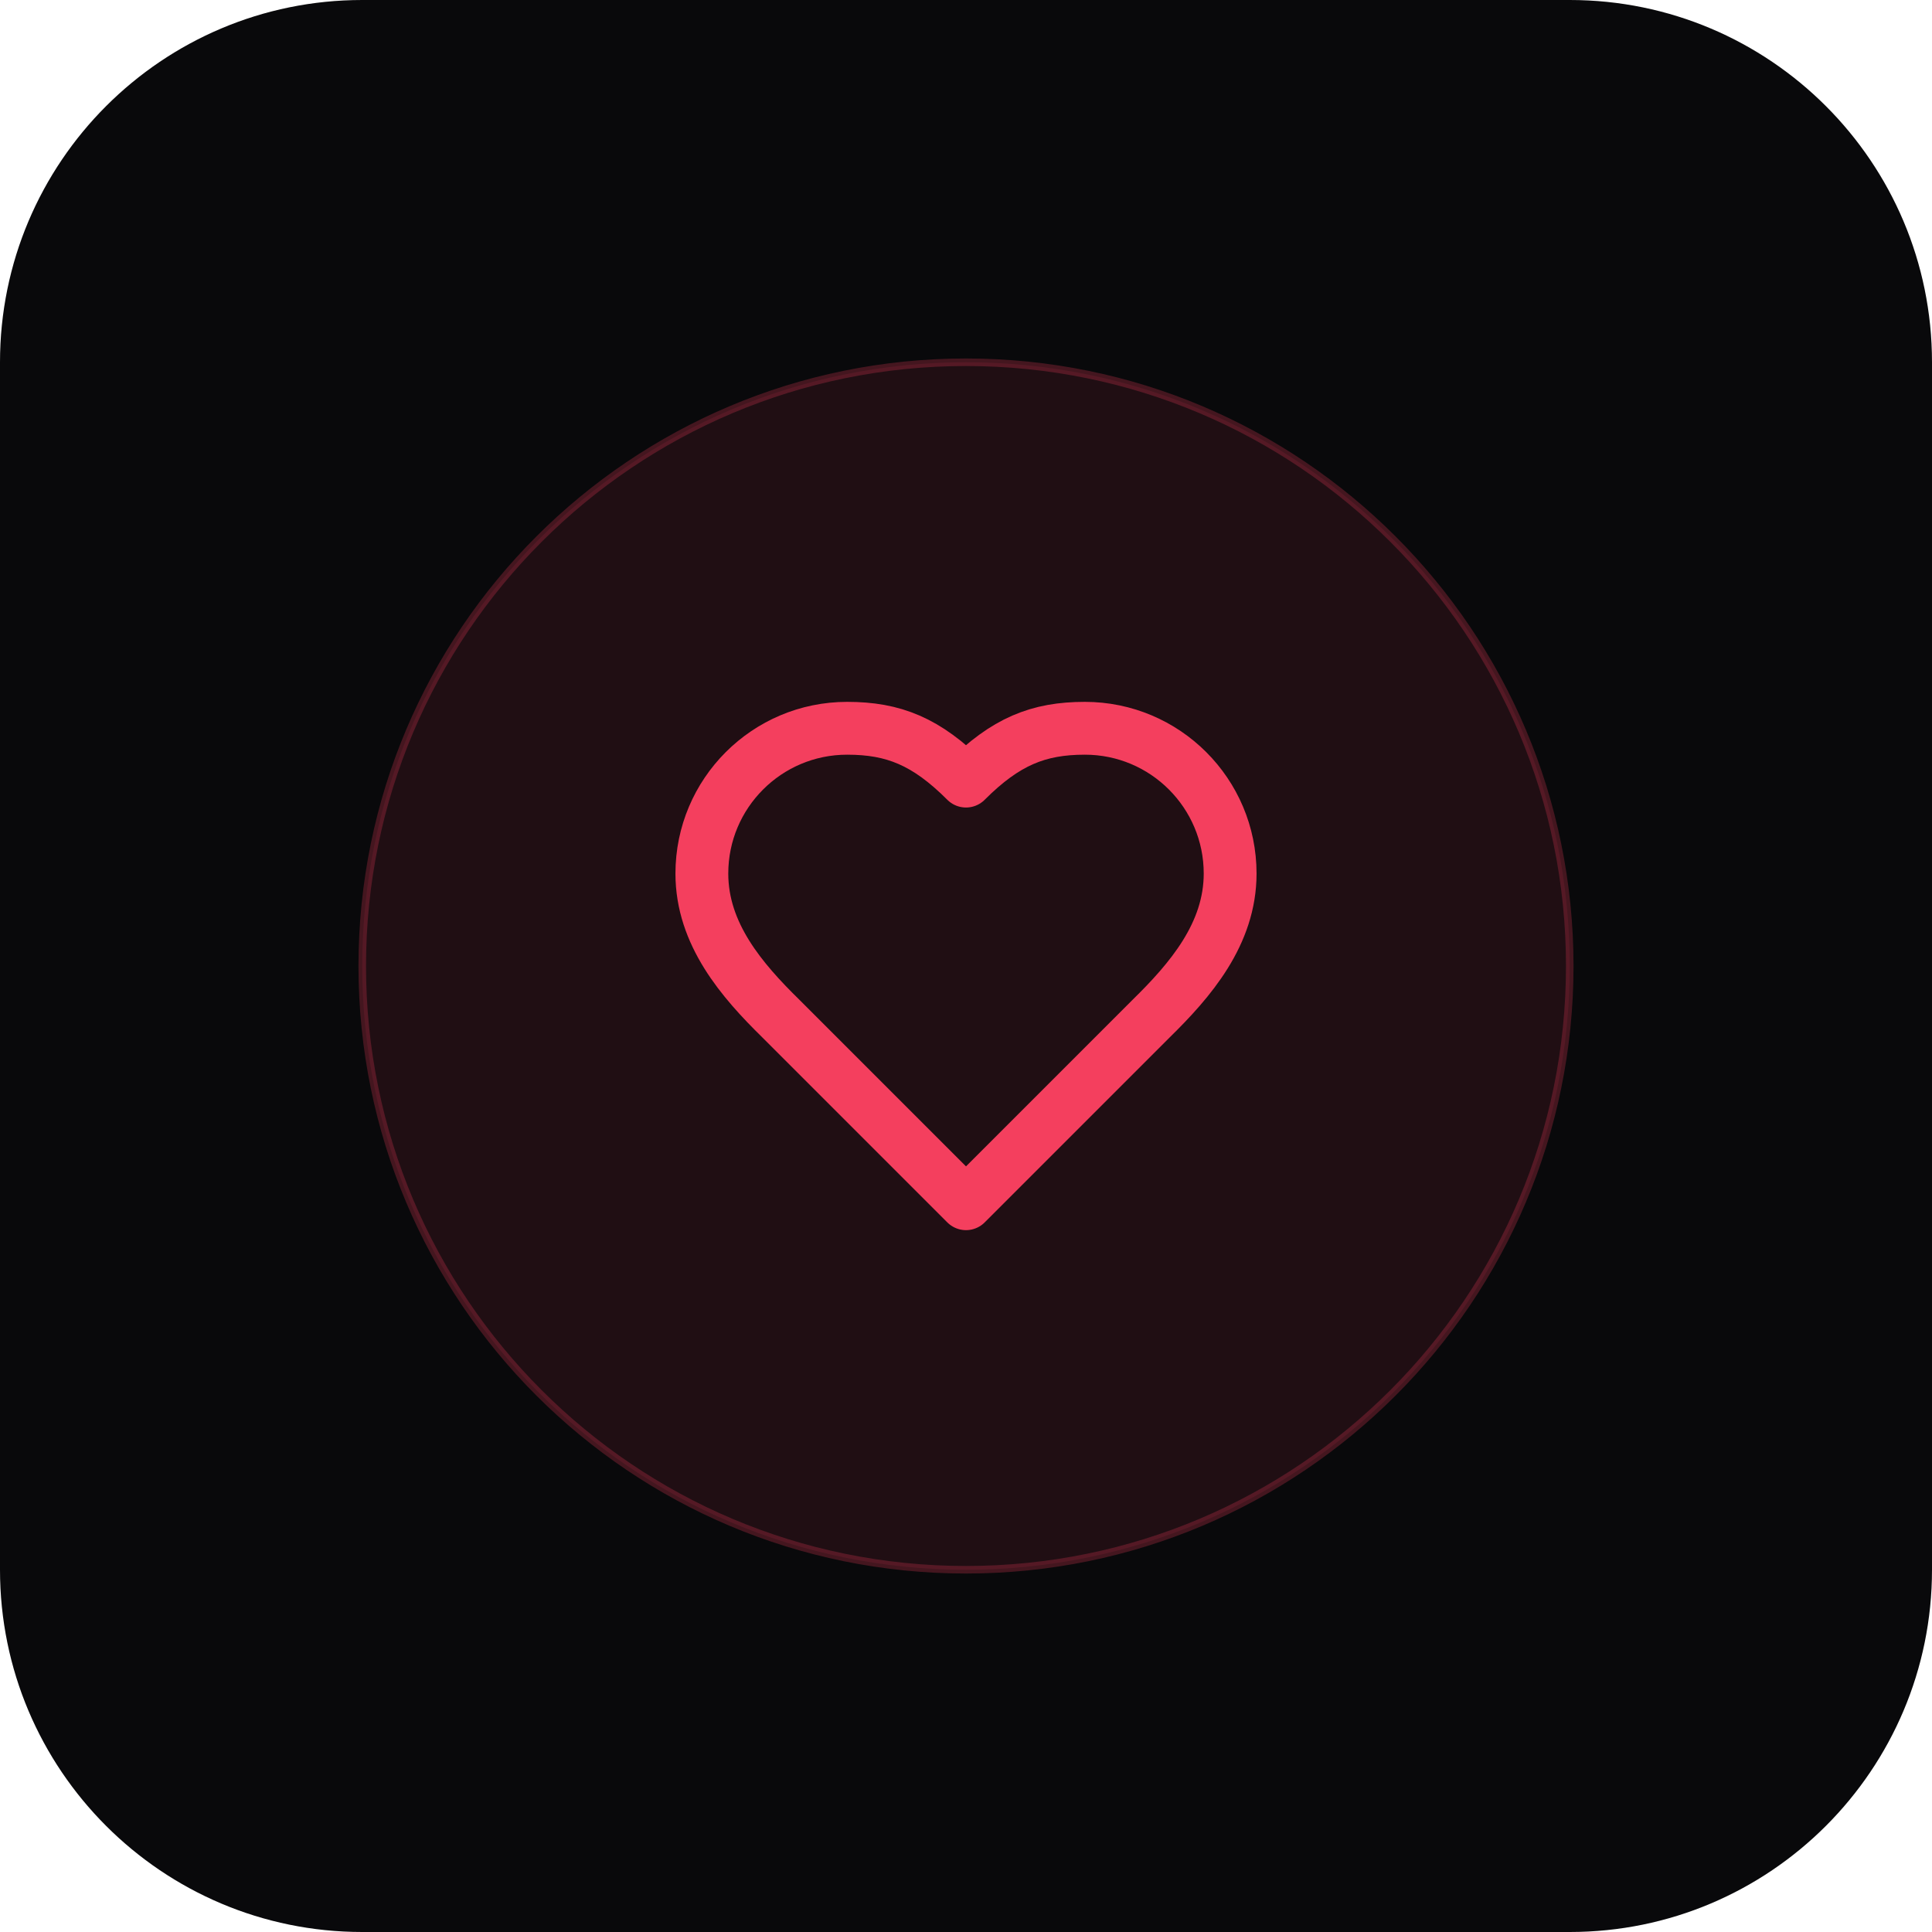
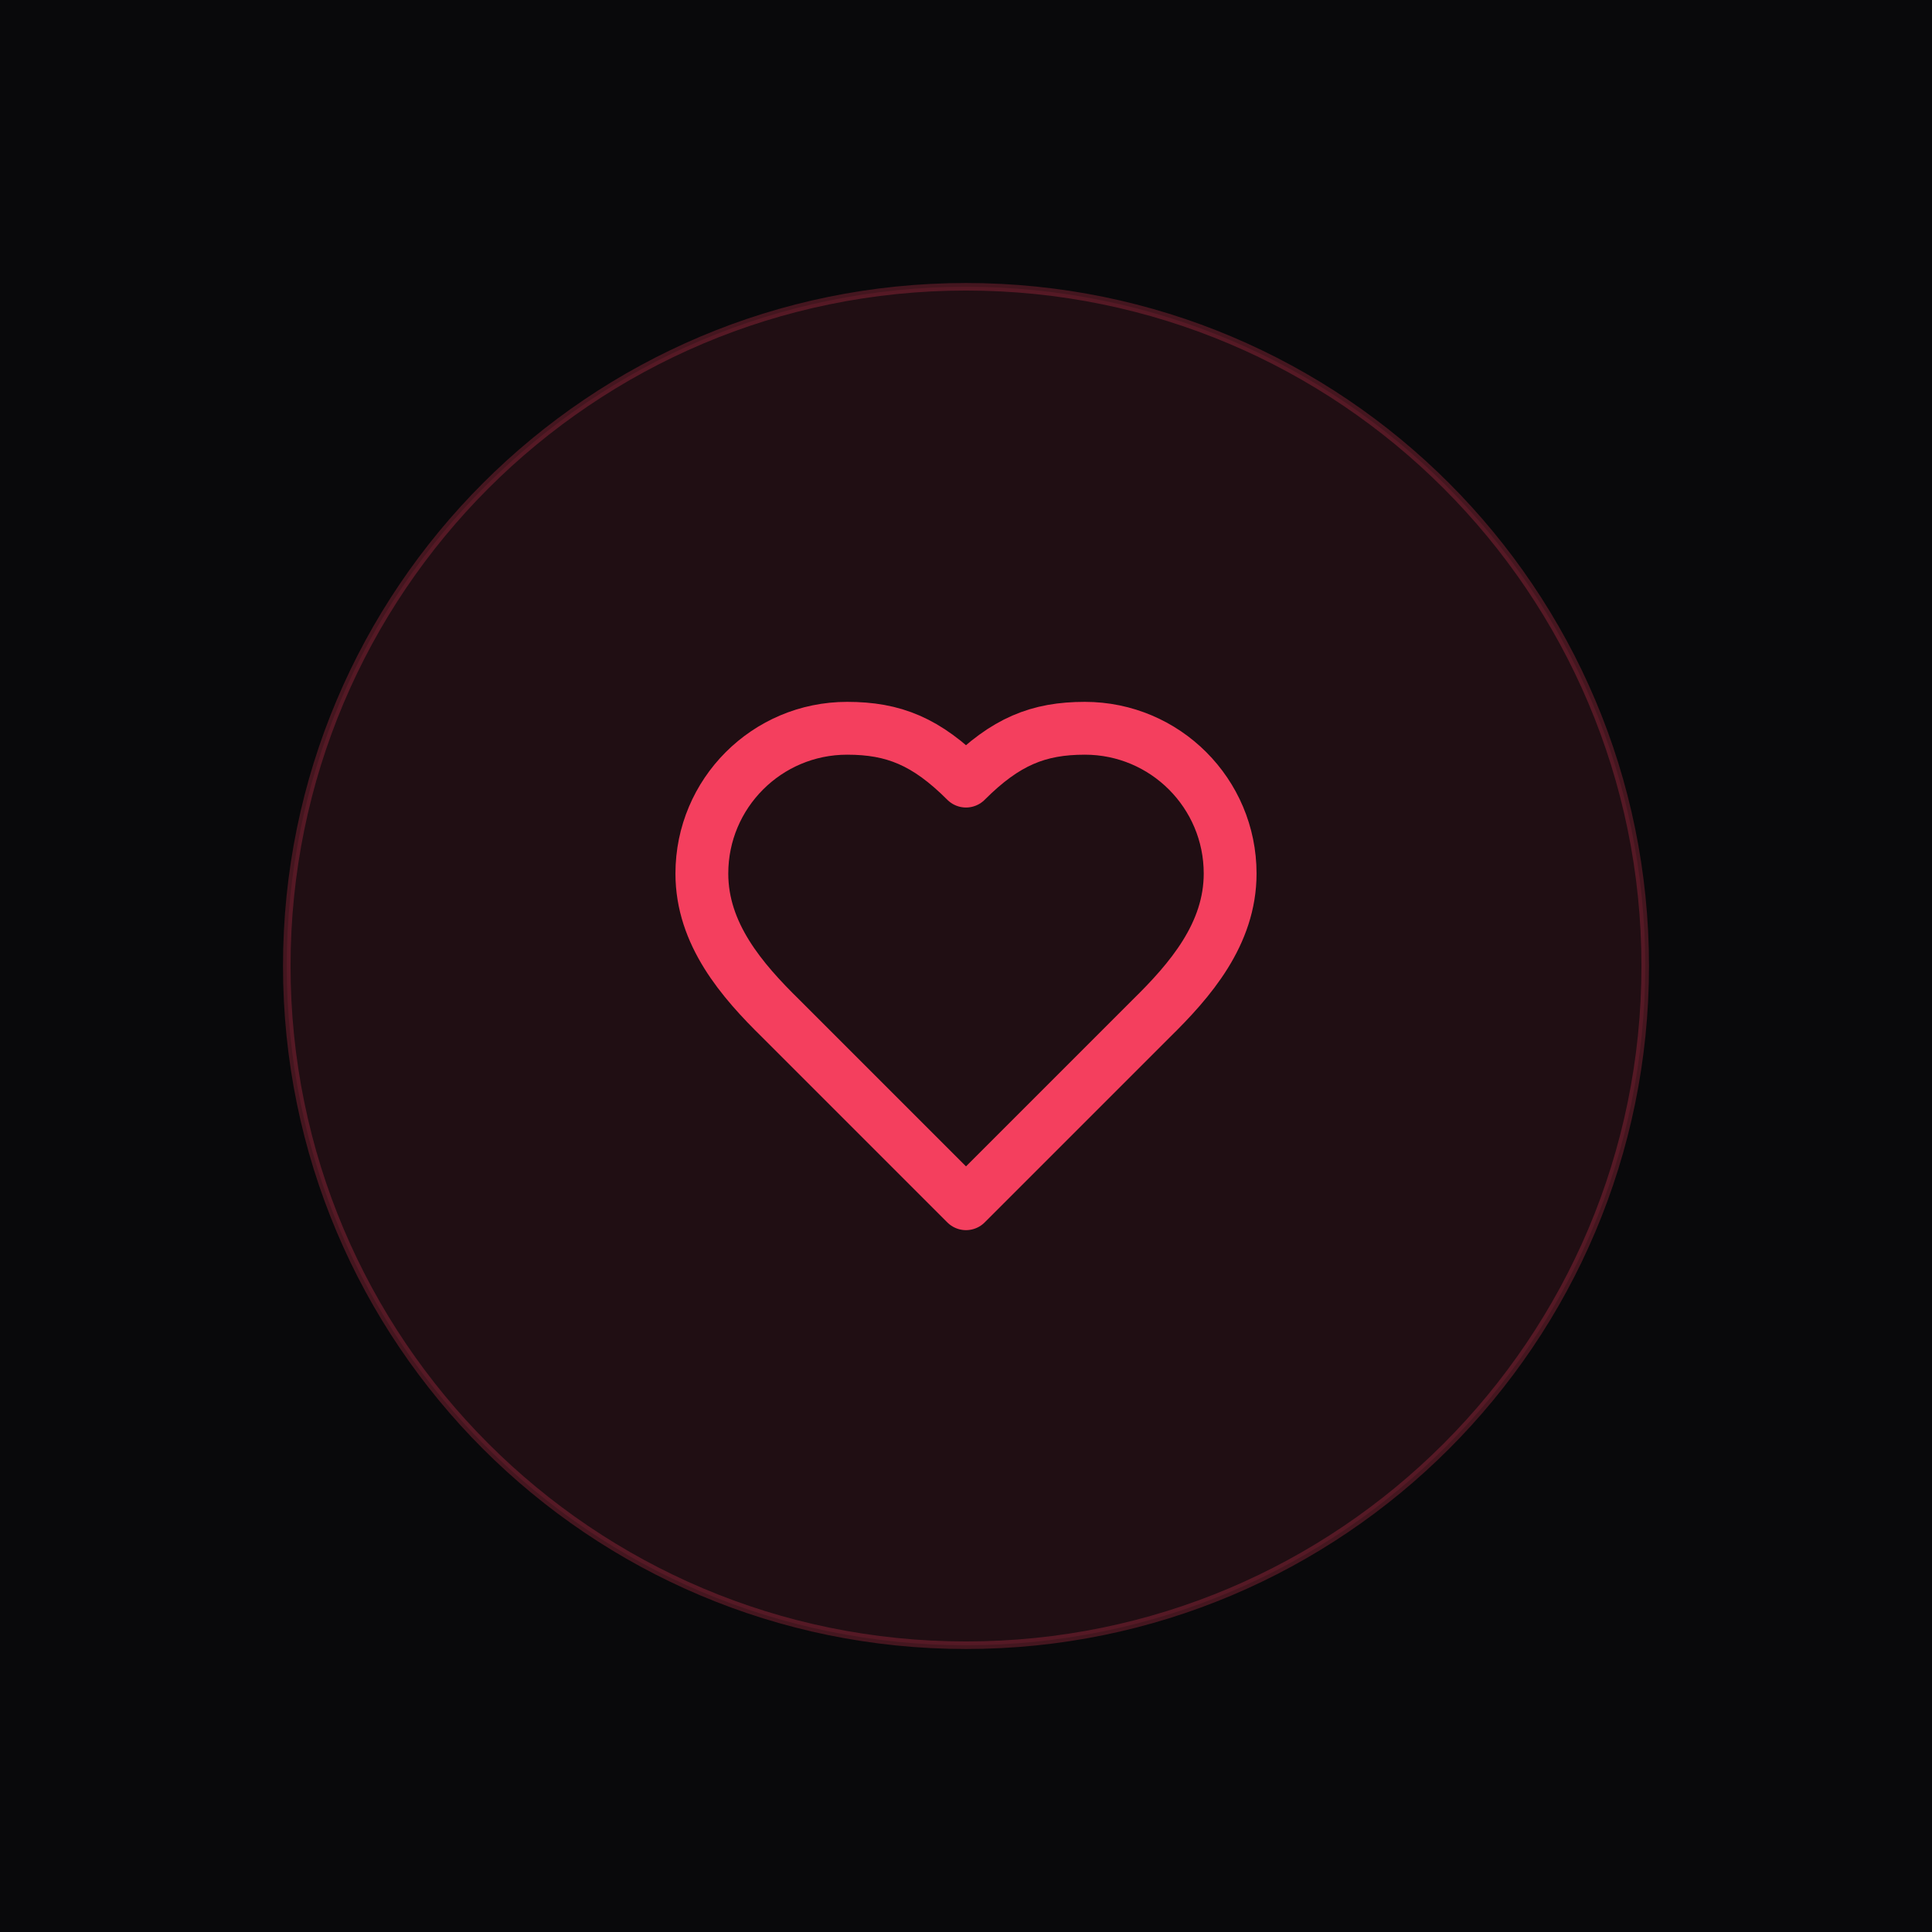
<svg xmlns="http://www.w3.org/2000/svg" viewBox="0 0 512 512">
-   <rect width="512" height="512" rx="96" fill="#09090b" />
-   <circle cx="256" cy="256" r="160" fill="#f43f5e" fill-opacity="0.10" />
-   <circle cx="256" cy="256" r="160" fill="none" stroke="#f43f5e" stroke-opacity="0.25" stroke-width="2" />
+   <rect width="512" height="512" fill="#09090b" />
+   <circle cx="256" cy="256" r="180" fill="#f43f5e" fill-opacity="0.10" />
+   <circle cx="256" cy="256" r="180" fill="none" stroke="#f43f5e" stroke-opacity="0.25" stroke-width="2" />
  <g transform="translate(172 172) scale(7)" fill="none" stroke="#f43f5e" stroke-width="2" stroke-linecap="round" stroke-linejoin="round">
    <path d="M19 14c1.49-1.46 3-3.21 3-5.5A5.5 5.5 0 0 0 16.5 3c-1.76 0-3 .5-4.5 2-1.5-1.5-2.74-2-4.5-2A5.5 5.5 0 0 0 2 8.5c0 2.29 1.51 4.04 3 5.5l7 7Z" />
  </g>
</svg>
